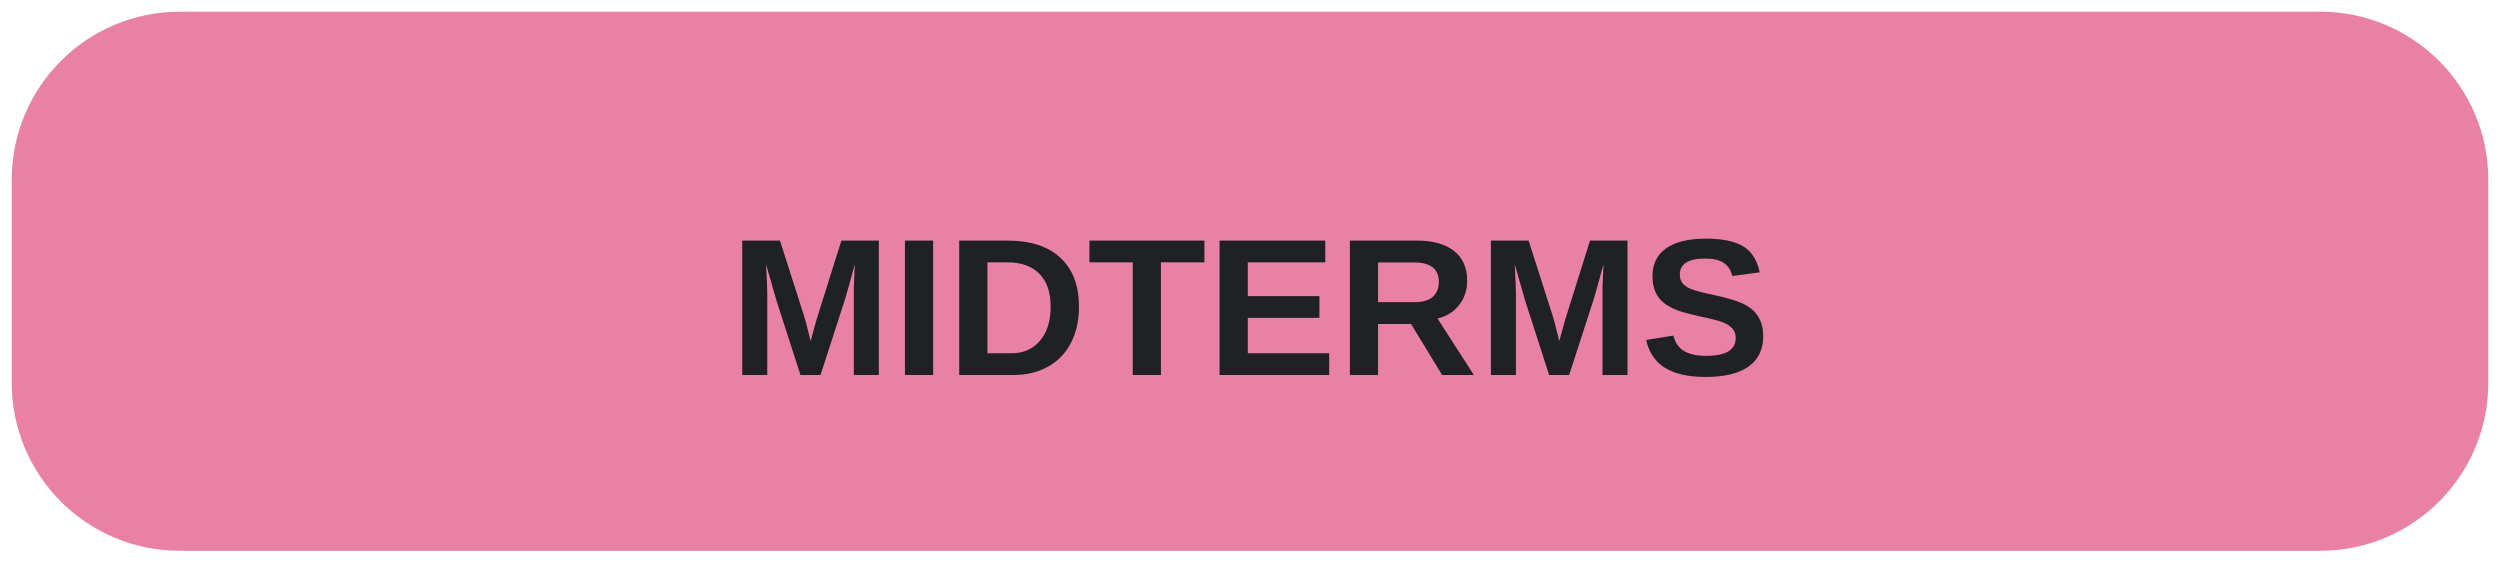
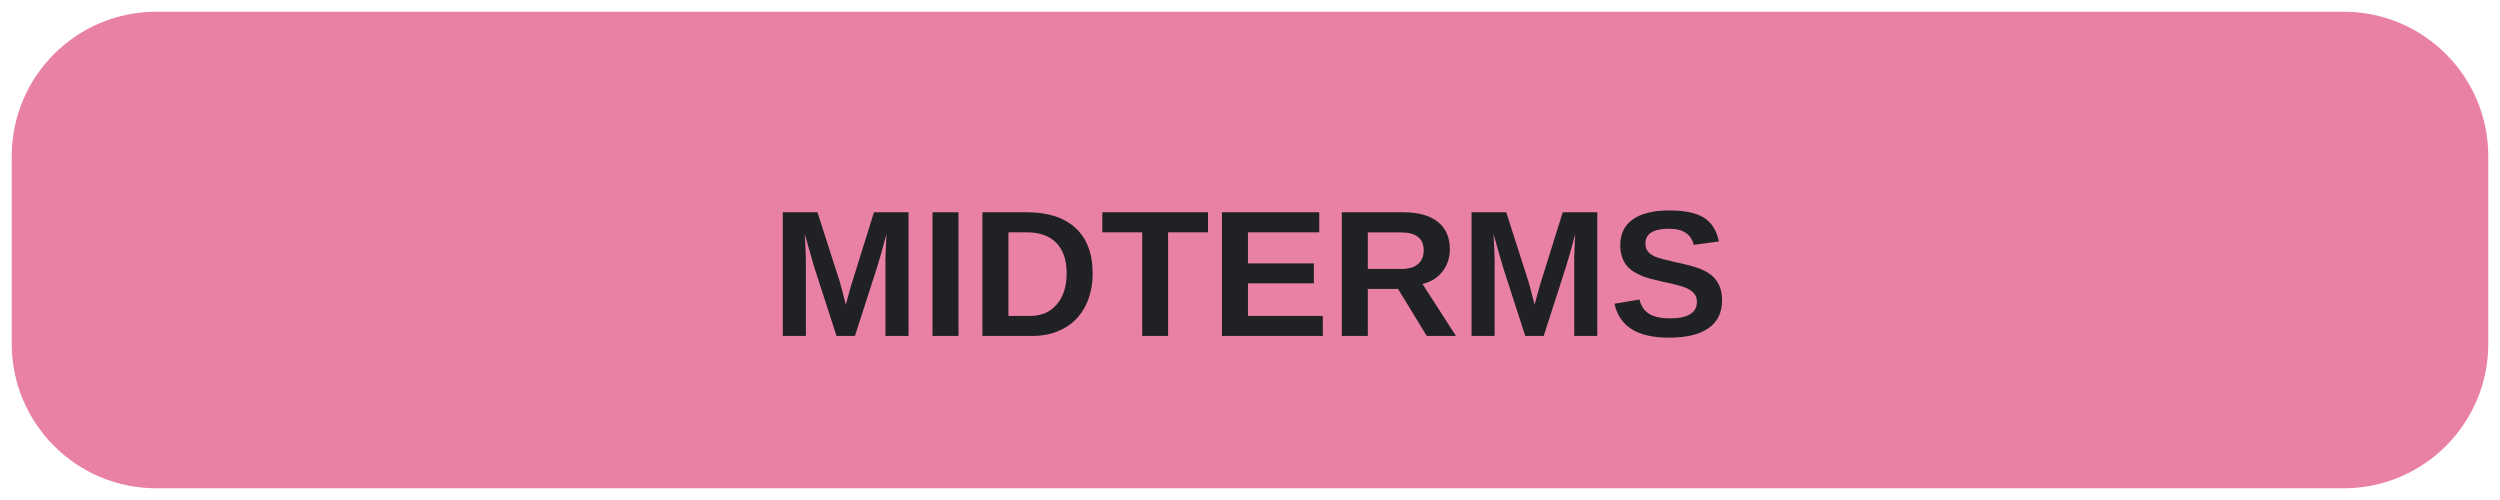
- <svg xmlns="http://www.w3.org/2000/svg" width="320" height="72" viewBox="0 0 320 72">
-   <rect x="3" y="3" width="314" height="66" rx="20" fill="#E981A4" stroke="#E981A4" stroke-width="3" />
-   <text x="160" y="48" text-anchor="middle" font-family="Arial, sans-serif" font-size="25" font-weight="700" fill="#202124">MIDTERMS</text>
+ <svg xmlns="http://www.w3.org/2000/svg" width="320" height="64" viewBox="0 0 320 64">
+   <rect x="3" y="3" width="314" height="58" rx="17" fill="#E981A4" stroke="#E981A4" stroke-width="3" />
+   <text x="160" y="43" text-anchor="middle" font-family="Arial, sans-serif" font-size="23" font-weight="700" fill="#202124">MIDTERMS</text>
</svg>
